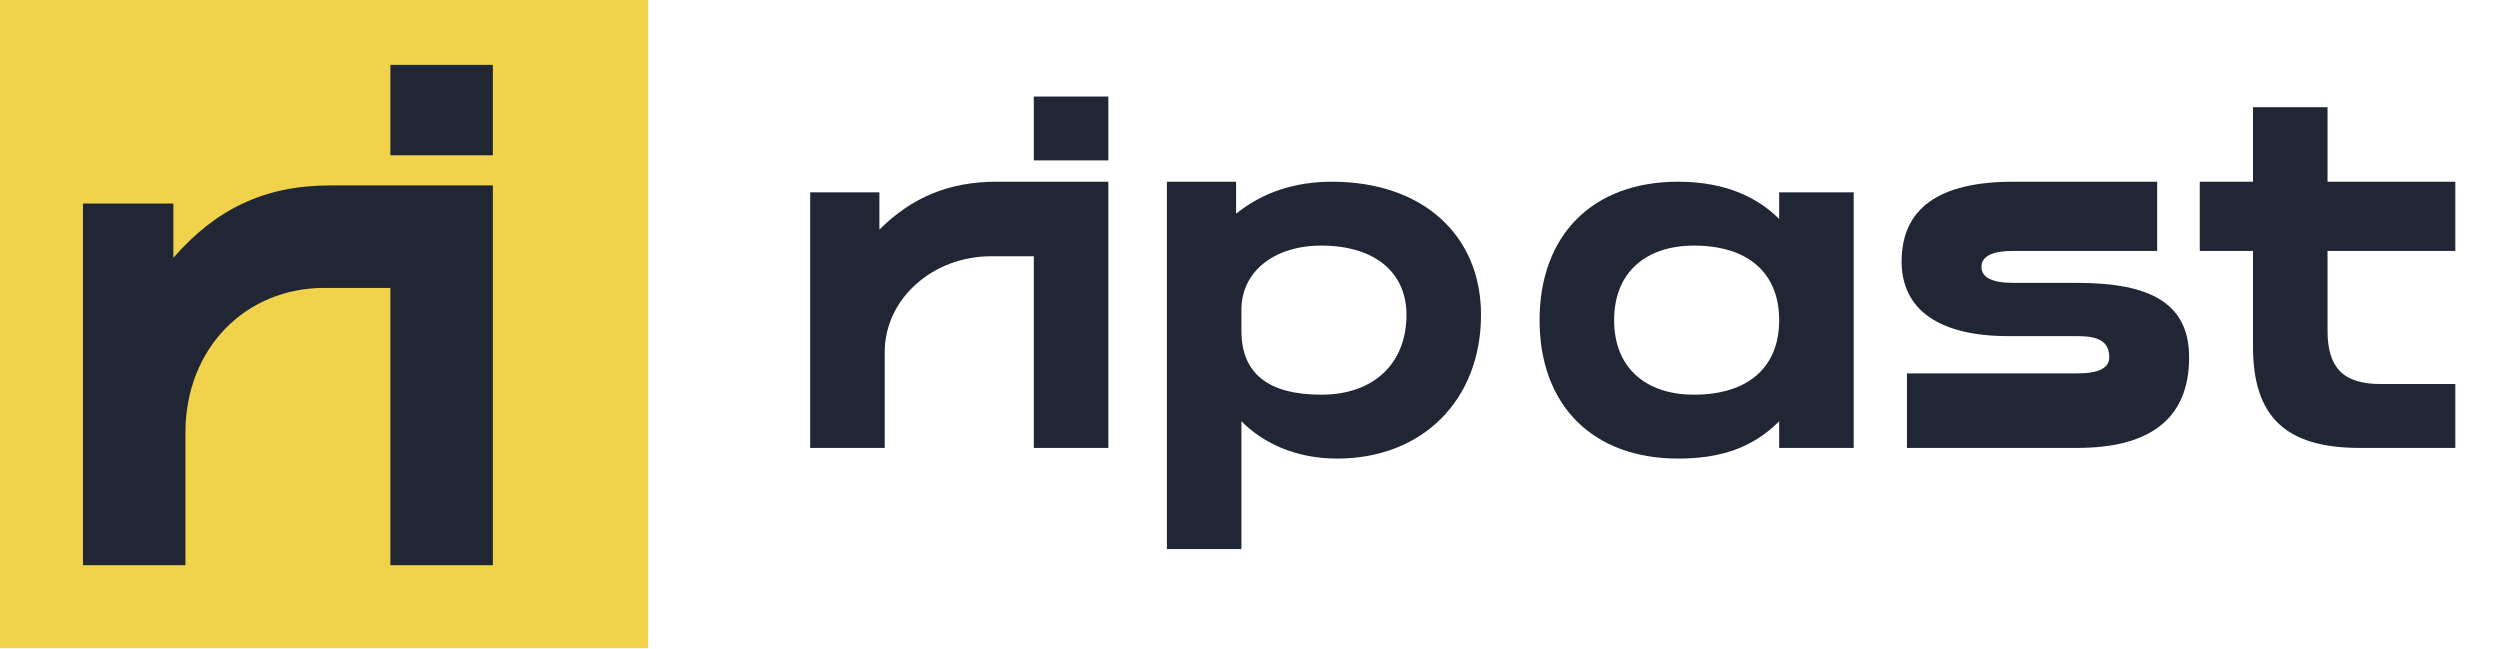
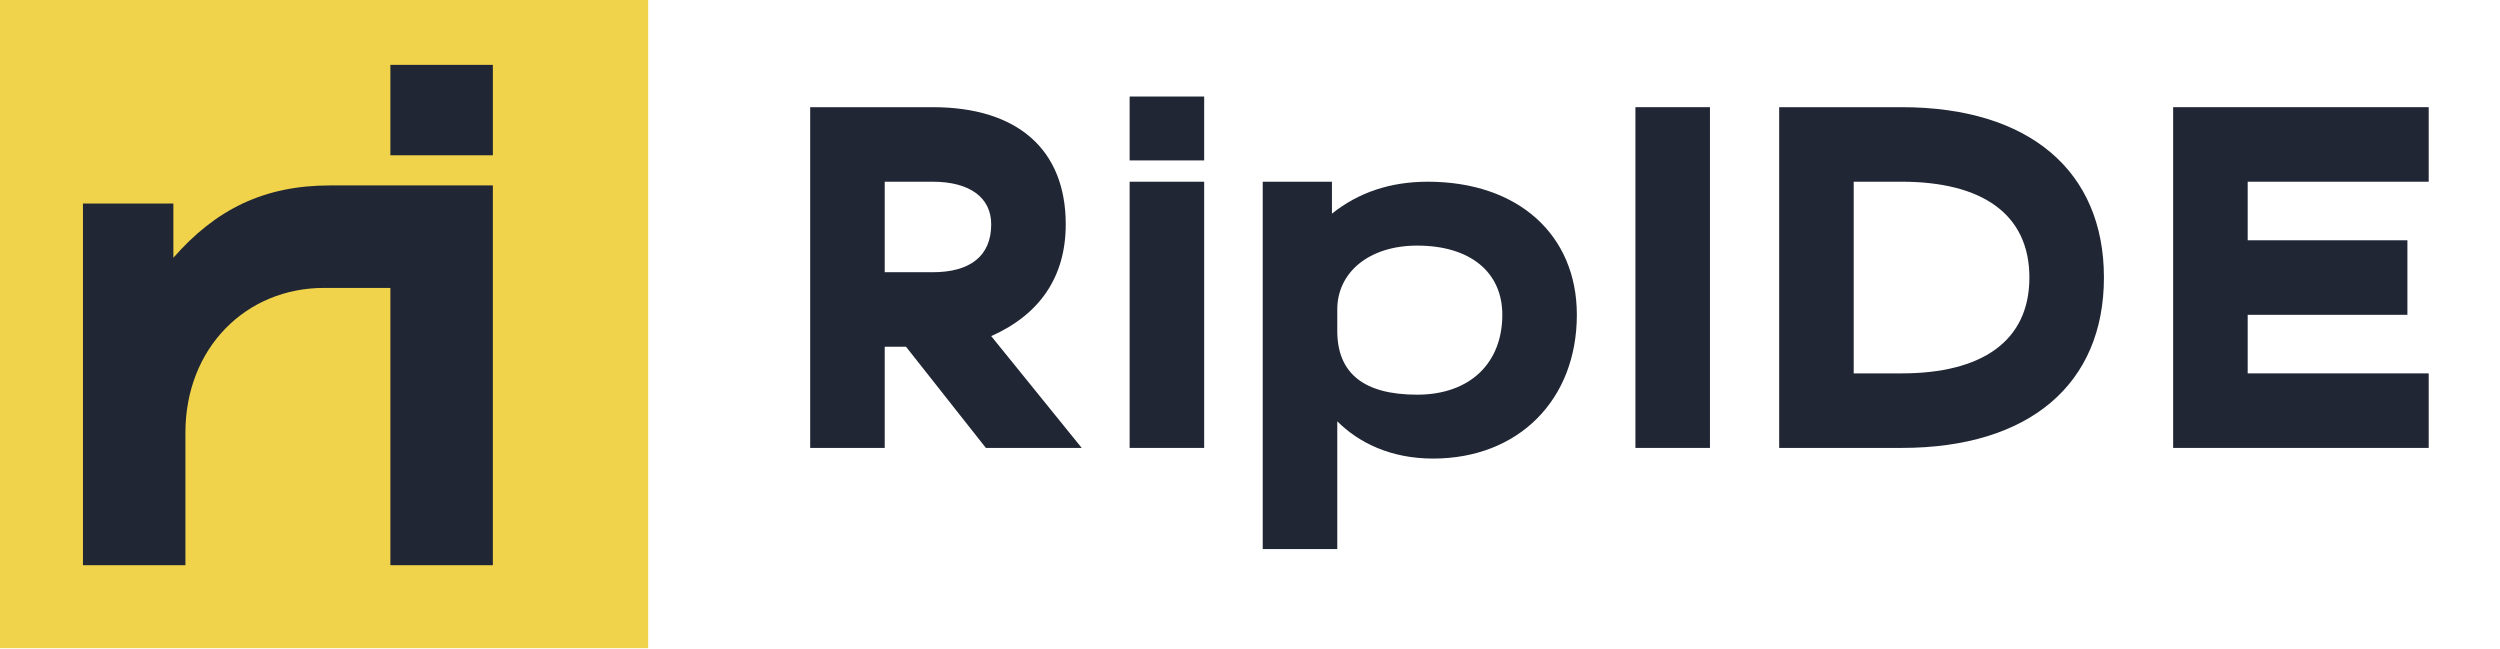
<svg xmlns="http://www.w3.org/2000/svg" width="432" height="112" viewBox="0 0 432 112" role="img" aria-labelledby="title">
  <rect width="112" height="112" fill="#f0d34a" />
  <g transform="translate(6 6) scale(1.041667)" fill="#202634">
    <path d="M8 88V28H23V37C30 29 38 25 49 25H76V88H59V42H48C35 42 25 52 25 66V88Z" />
    <path d="M59 5H76V20H59Z" />
  </g>
  <g transform="translate(140 13) scale(.92)" fill="#202634">
    <g>
-       <path d="M0 70V22H13V29C19 23 26 20 35 20H56V70H42V34H34C23 34 14 42 14 52V70Z M42 4H56V16H42Z" />
-       <path fill-rule="evenodd" d="M67 20H80V26C85 22 91 20 98 20C115 20 126 30 126 45C126 61 115 72 99 72C91 72 85 69 81 65V89H67Z M81 44V48C81 56 86 60 96 60C106 60 112 54 112 45C112 37 106 32 96 32C87 32 81 37 81 44Z" />
-       <path fill-rule="evenodd" d="M137 46C137 30 147 20 163 20C172 20 178 23 182 27V22H196V70H182V65C177 70 171 72 163 72C147 72 137 62 137 46Z M151 46C151 55 157 60 166 60C176 60 182 55 182 46C182 37 176 32 166 32C157 32 151 37 151 46Z" />
-       <path d="M206 56H238C242 56 244 55 244 53C244 50 242 49 238 49H225C212 49 205 44 205 35C205 25 212 20 226 20H253V33H226C222 33 220 34 220 36C220 38 222 39 226 39H238C252 39 259 43 259 53C259 65 251 70 238 70H206Z" />
-       <path d="M271 6H285V20H309V33H285V48C285 55 288 58 295 58H309V70H291C277 70 271 64 271 51V33H261V20H271Z" />
+       <path fill-rule="evenodd" d="M0 6H23C39 6 48 14 48 28C48 38 43 45 34 49L51 70H33L18 51H14V70H0Z M14 20V37H23C30 37 34 34 34 28C34 23 30 20 23 20Z" />
+       <path d="M60 20H74V70H60Z M60 4H74V16H60Z" />
+       <path fill-rule="evenodd" d="M85 20H98V26C103 22 109 20 116 20C133 20 144 30 144 45C144 61 133 72 117 72C109 72 103 69 99 65V89H85Z M99 44V48C99 56 104 60 114 60C124 60 130 54 130 45C130 37 124 32 114 32C105 32 99 37 99 44Z" />
+       <path d="M155 6H169V70H155Z" />
+       <path fill-rule="evenodd" d="M182 6H205C229 6 243 18 243 38C243 58 229 70 205 70H182Z M196 20V56H205C220 56 229 50 229 38C229 26 220 20 205 20Z" />
+       <path d="M256 6H304V20H270V31H300V45H270V56H304V70H256Z" />
    </g>
  </g>
</svg>
